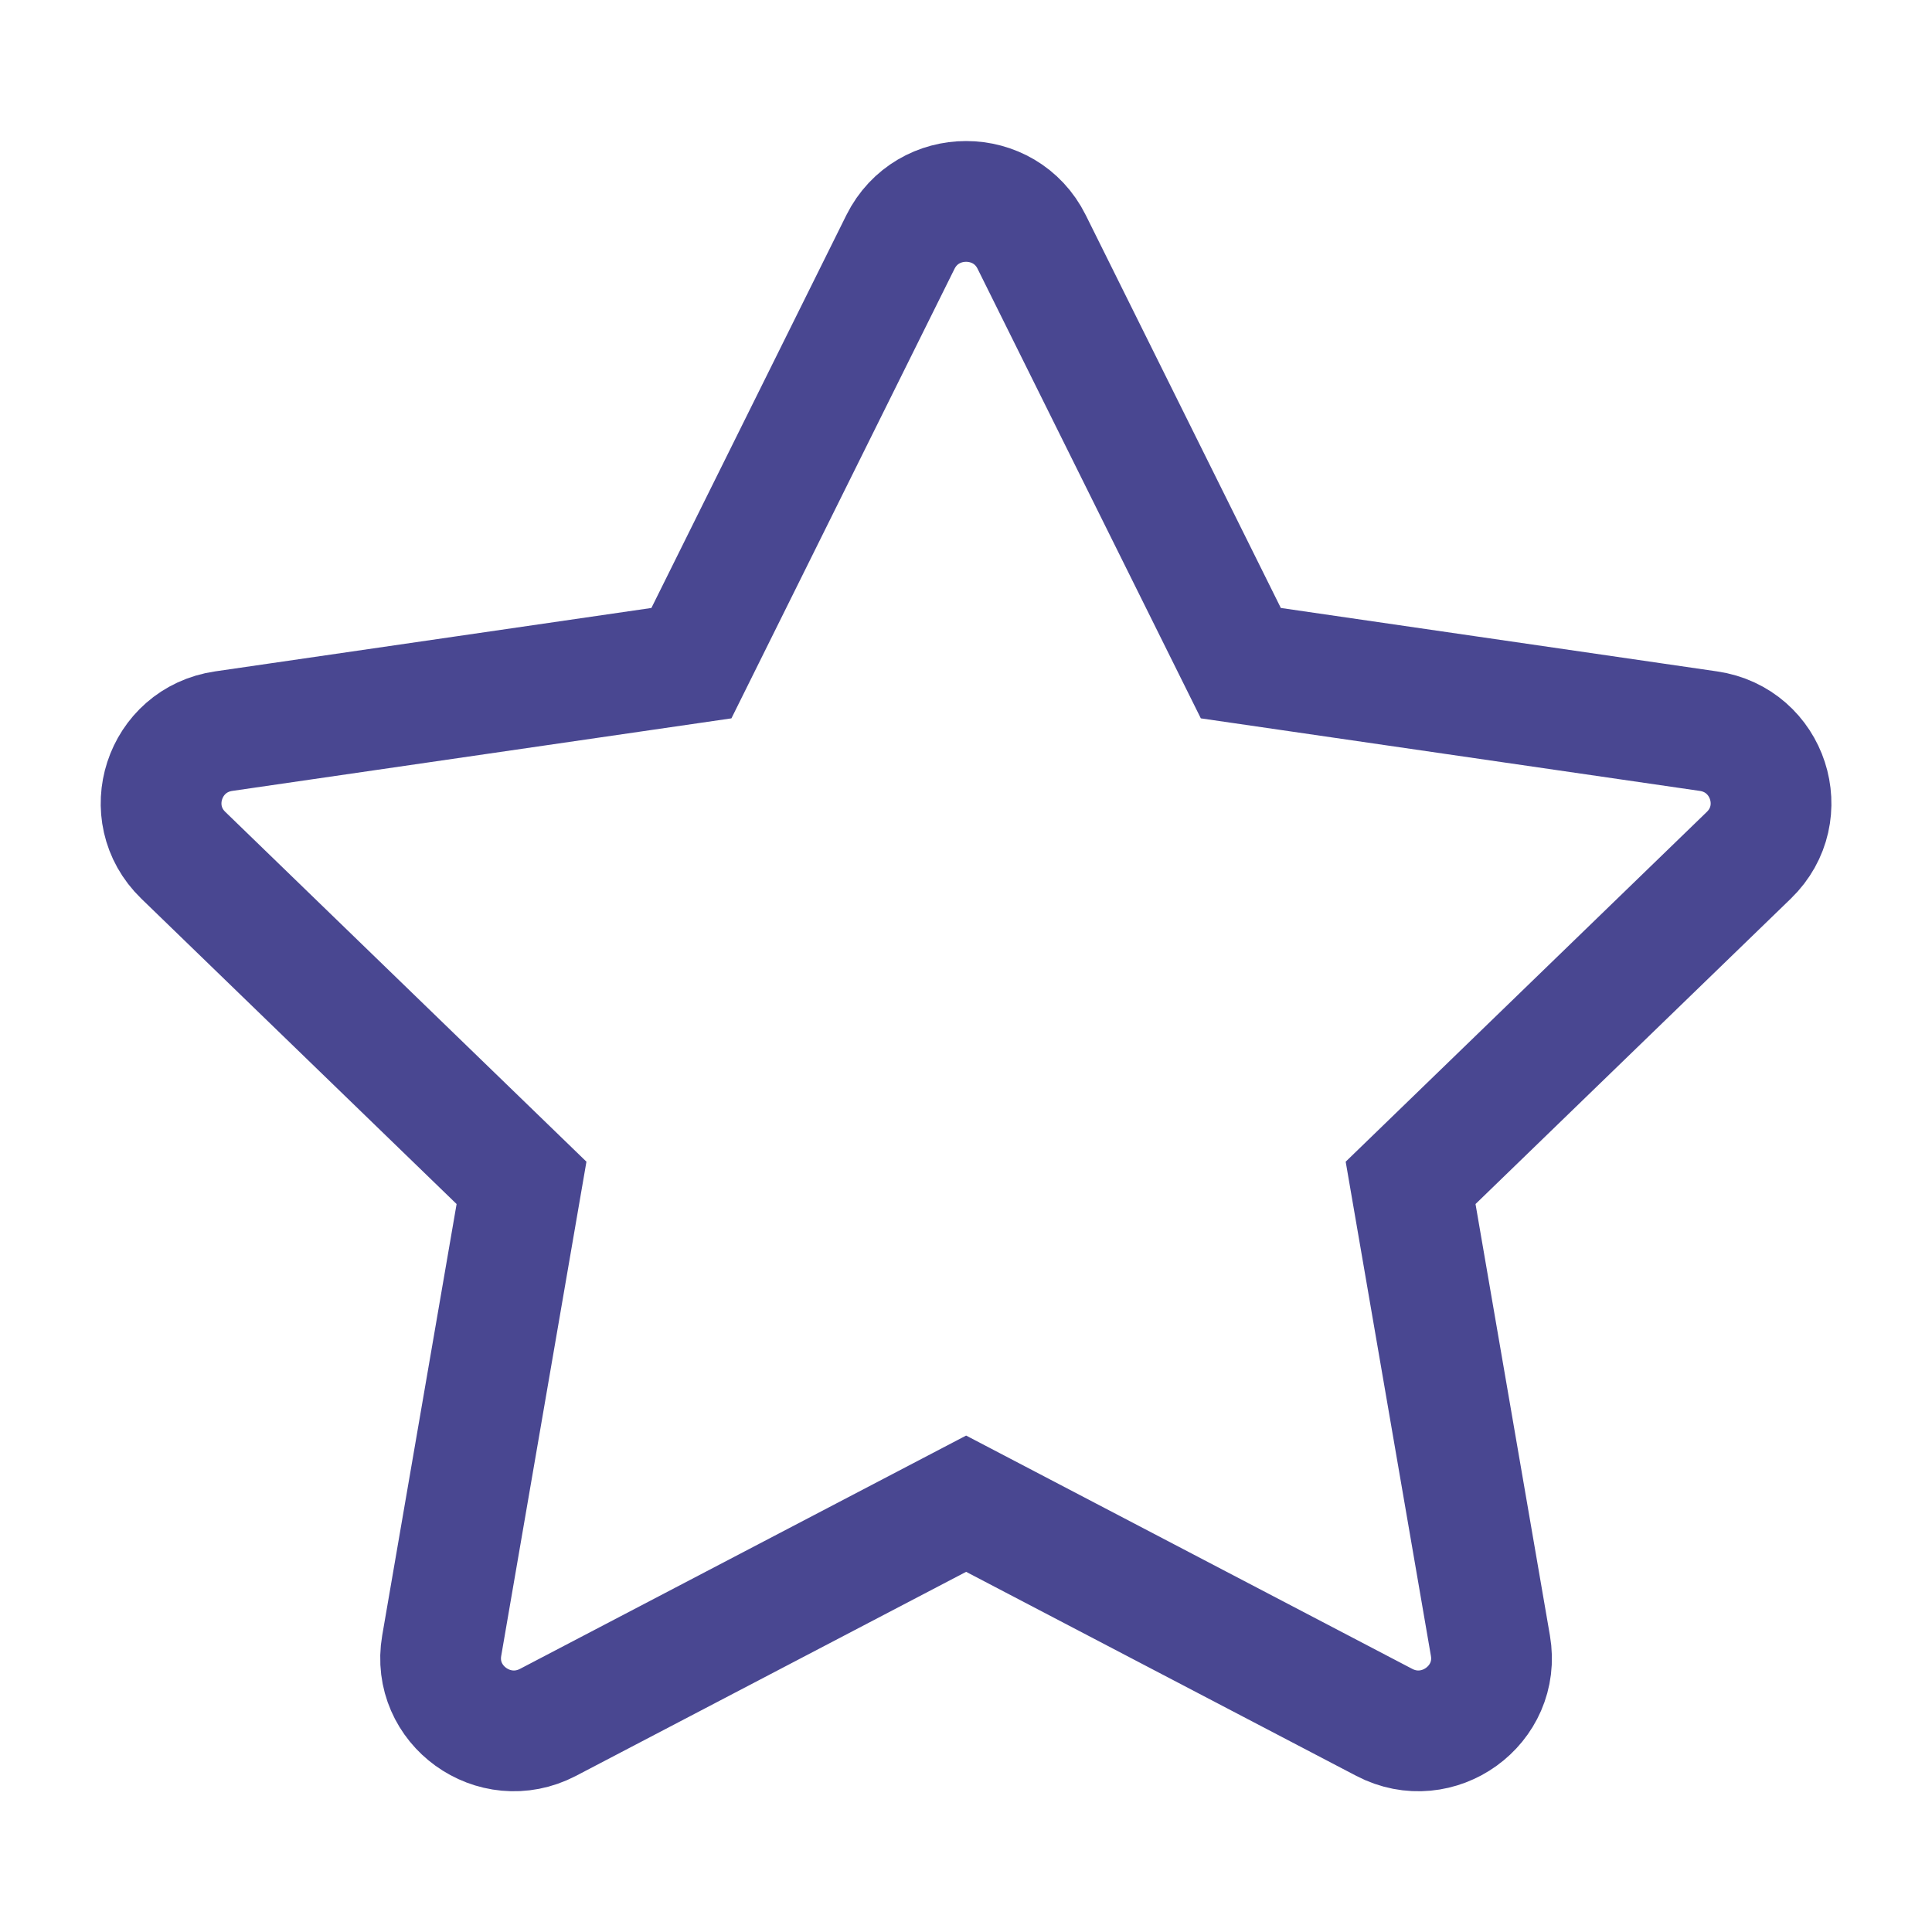
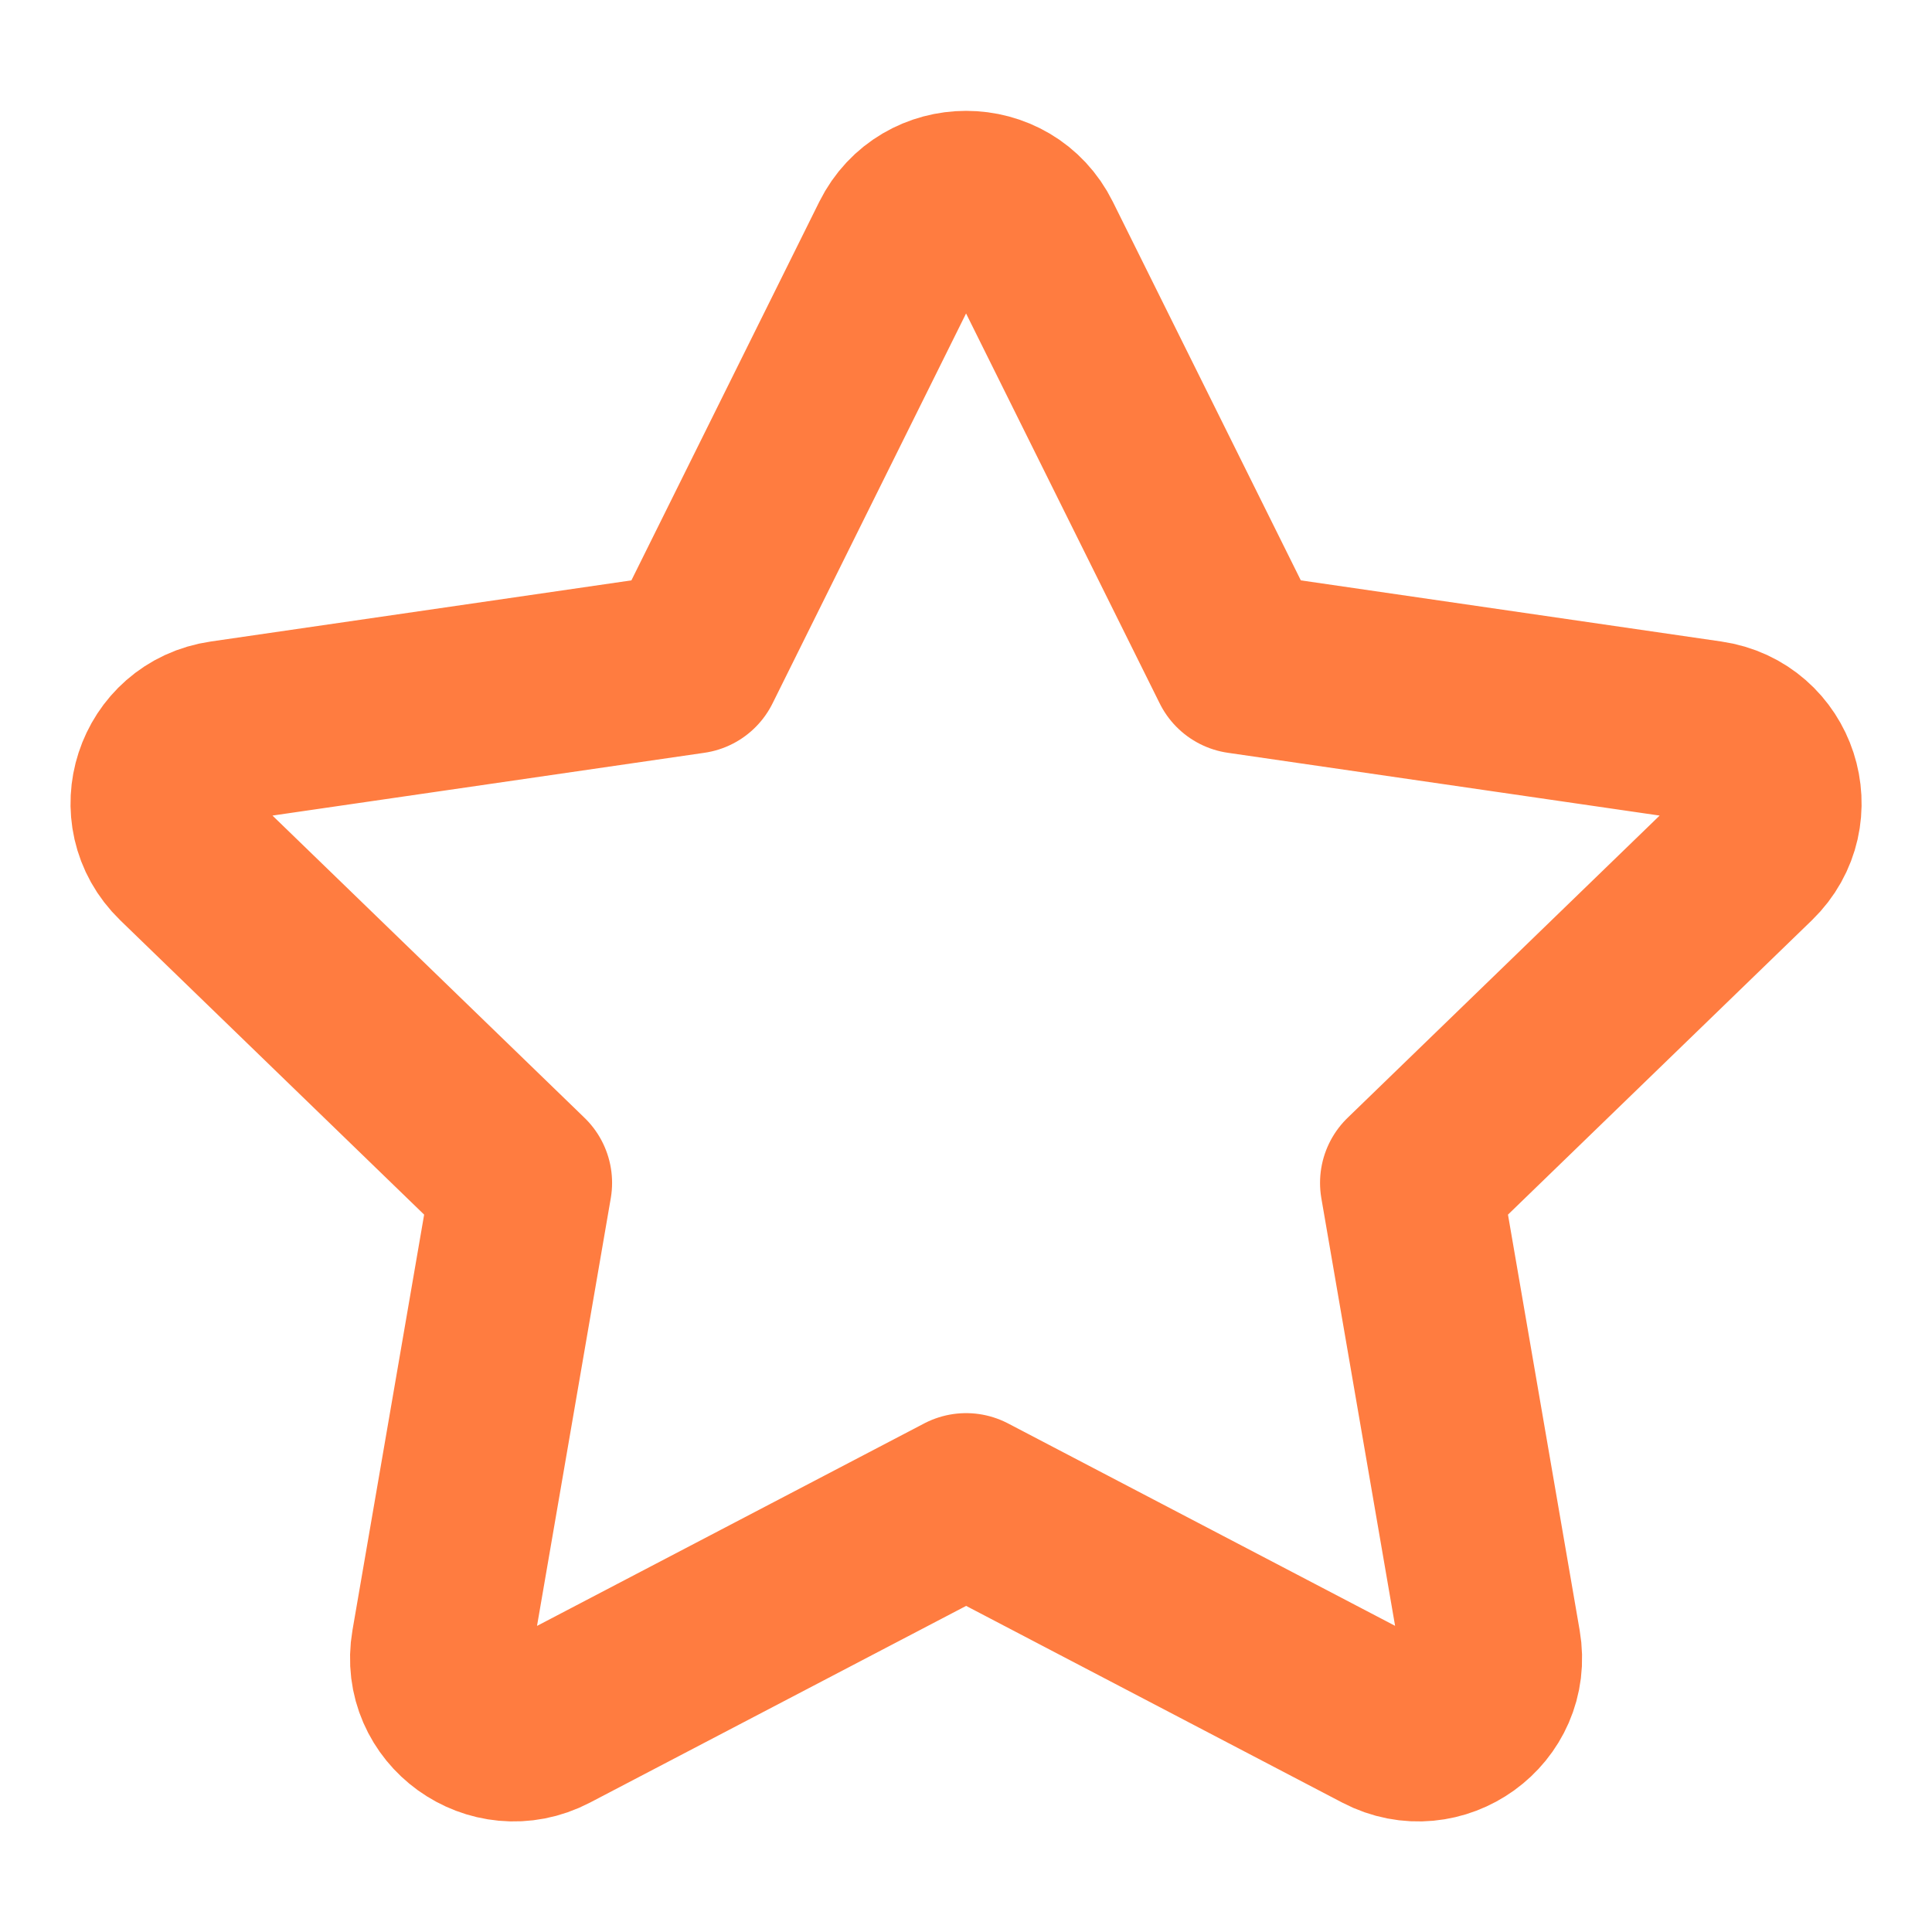
<svg xmlns="http://www.w3.org/2000/svg" width="16" height="16" viewBox="0 0 16 16" fill="none">
-   <path d="M5.726 5.492L7.457 2.004C7.68 1.556 8.322 1.556 8.544 2.004L10.276 5.492L14.148 6.055C14.645 6.127 14.843 6.734 14.483 7.083L11.682 9.796L12.343 13.629C12.428 14.121 11.908 14.496 11.464 14.264L8.001 12.453L4.538 14.264C4.093 14.496 3.573 14.121 3.658 13.629L4.319 9.796L1.518 7.083C1.158 6.734 1.356 6.127 1.853 6.055L5.726 5.492Z" stroke="#494791" strokeWidth="1.5" strokeLinecap="round" strokeLinejoin="round" />
+   <path d="M5.726 5.492L7.457 2.004C7.68 1.556 8.322 1.556 8.544 2.004L10.276 5.492L14.148 6.055C14.645 6.127 14.843 6.734 14.483 7.083L11.682 9.796L12.343 13.629C12.428 14.121 11.908 14.496 11.464 14.264L8.001 12.453L4.538 14.264C4.093 14.496 3.573 14.121 3.658 13.629L4.319 9.796L1.518 7.083C1.158 6.734 1.356 6.127 1.853 6.055L5.726 5.492Z" stroke="#FF7C40" stroke-width="1.5" stroke-linecap="round" stroke-linejoin="round" />
</svg>
